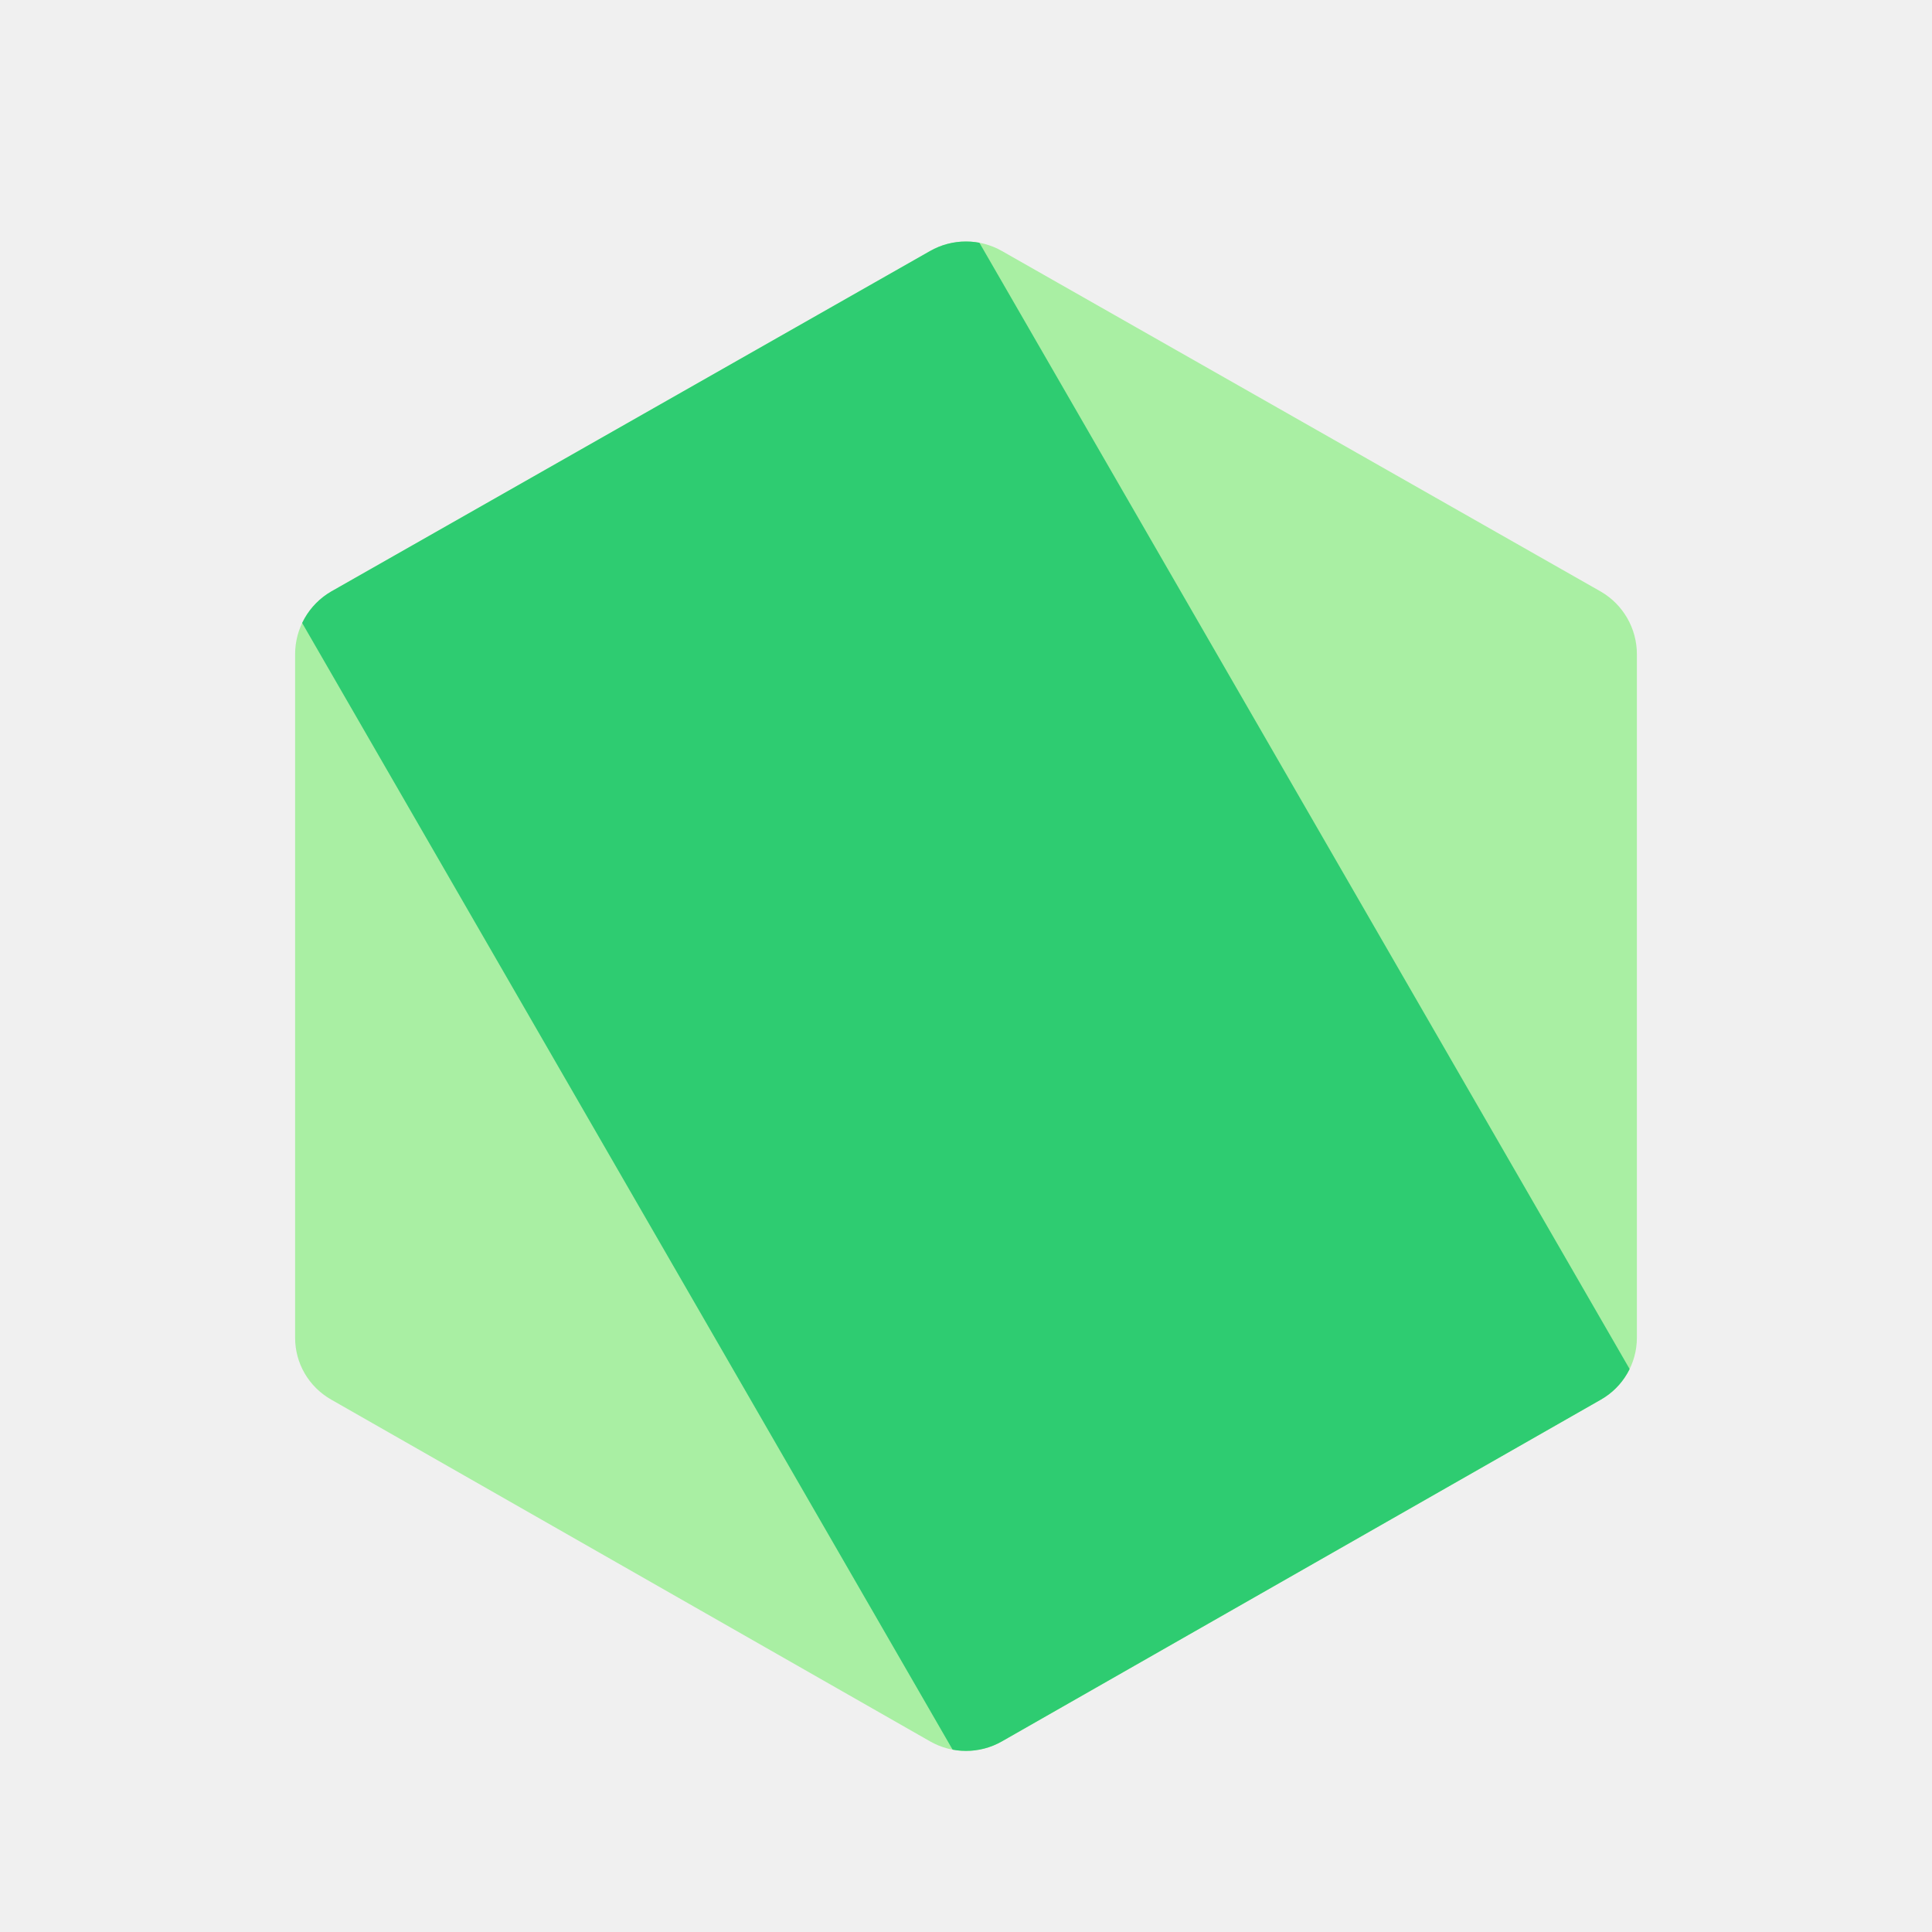
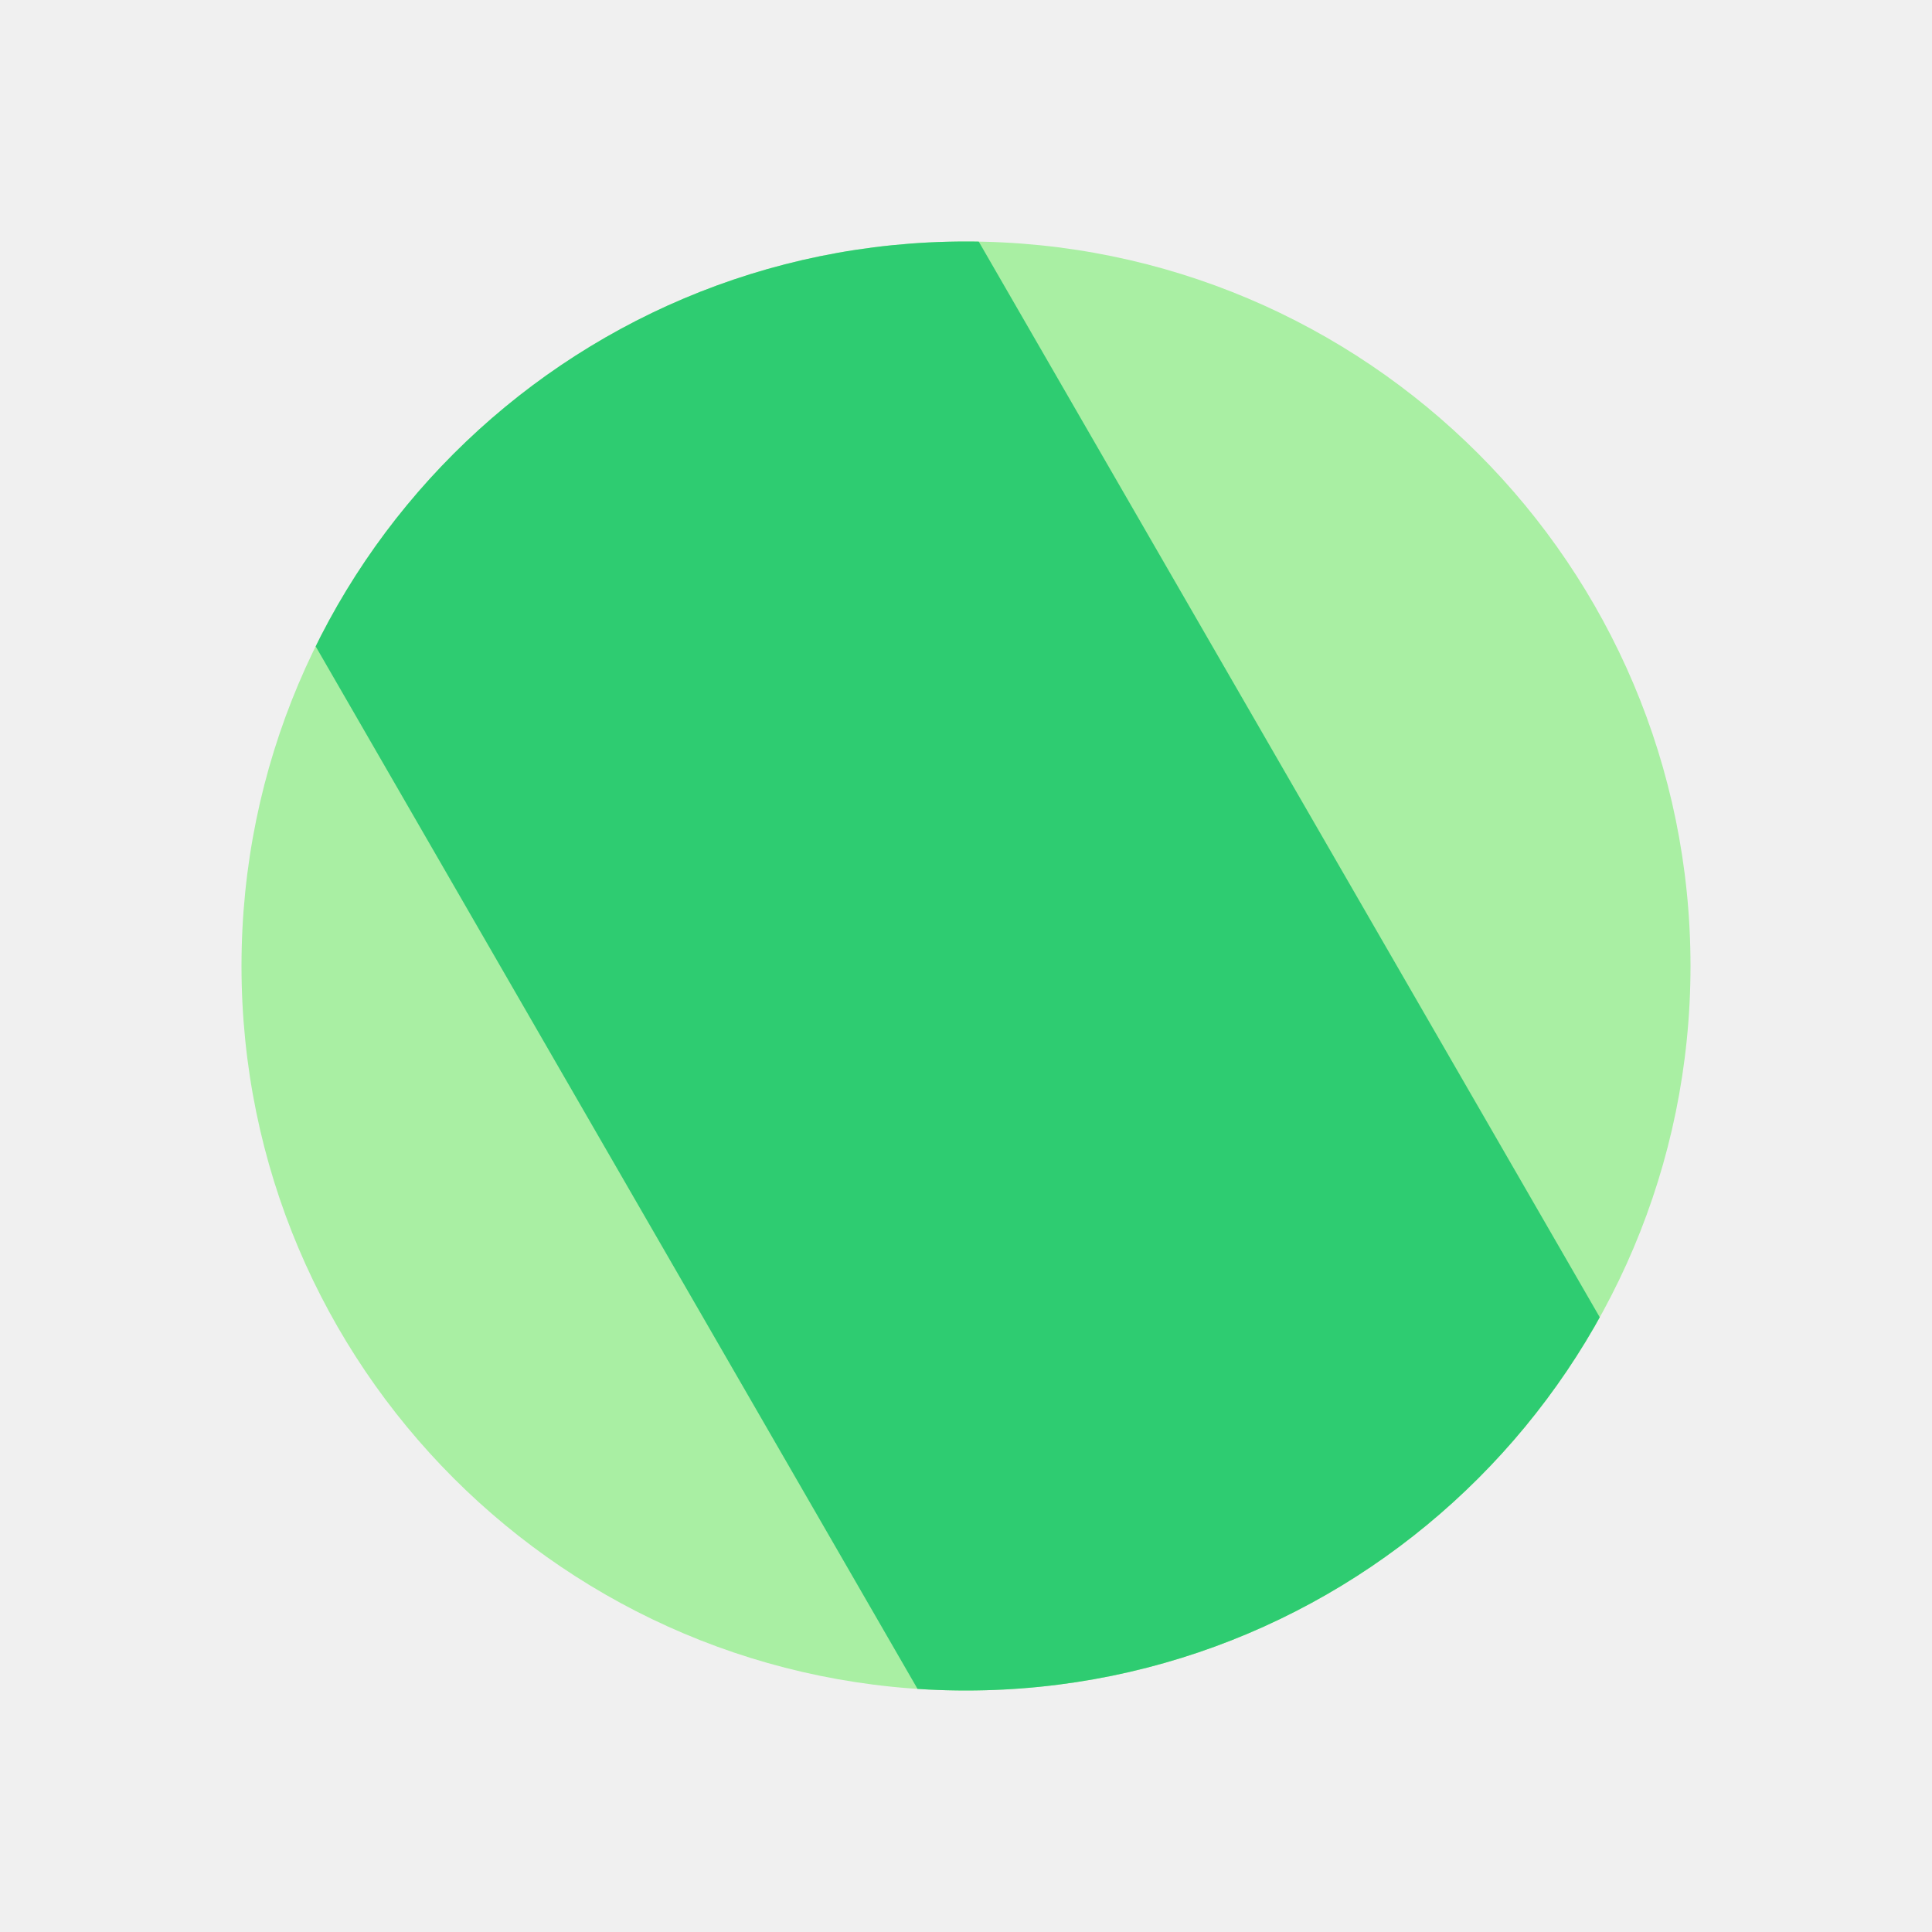
- <svg xmlns="http://www.w3.org/2000/svg" width="16" height="16" fill="none">
-   <path fill="#A9EFA3" fill-rule="evenodd" d="M8 2a.6.6 0 0 0-.298.079l-4.96 2.82a.6.6 0 0 0-.298.52v5.66c0 .212.113.406.299.512l4.959 2.83a.6.6 0 0 0 .596 0l4.96-2.83a.59.59 0 0 0 .298-.511V5.42a.6.6 0 0 0-.299-.521l-4.959-2.82A.6.6 0 0 0 8 2" clip-rule="evenodd" />
-   <mask id="a" width="12" height="13" x="2" y="2" maskUnits="userSpaceOnUse" style="mask-type:luminance">
-     <path fill="#fff" fill-rule="evenodd" d="M8 2a.6.6 0 0 0-.298.079l-4.96 2.82a.6.6 0 0 0-.298.52v5.66c0 .212.113.406.299.512l4.959 2.83a.6.6 0 0 0 .596 0l4.96-2.83a.59.59 0 0 0 .298-.511V5.42a.6.6 0 0 0-.299-.521l-4.959-2.82A.6.6 0 0 0 8 2" clip-rule="evenodd" />
-   </mask>
-   <g mask="url(#a)">
-     <path fill="#2ECC71" fill-rule="evenodd" d="m7.492.938 6.481 11.226-5.57 3.216L1.922 4.154z" clip-rule="evenodd" />
+ <svg xmlns="http://www.w3.org/2000/svg" width="16" height="16" viewBox="0 0 16 16" fill="none">
+   <g clip-path="url(#clip0_38_2432)">
+     <path d="M8 14C11.314 14 14 11.314 14 8C14 4.686 11.314 2 8 2C4.686 2 2 4.686 2 8C2 11.314 4.686 14 8 14Z" fill="#A9EFA3" />
+     <path fill-rule="evenodd" clip-rule="evenodd" d="M7.492 0.938L13.973 12.164L8.403 15.38L1.922 4.154L7.492 0.938Z" fill="#2ECC71" />
  </g>
+   <defs>
+     <clipPath id="clip0_38_2432">
+       <rect x="2" y="2" width="12" height="12" rx="6" fill="white" />
+     </clipPath>
+   </defs>
</svg>
